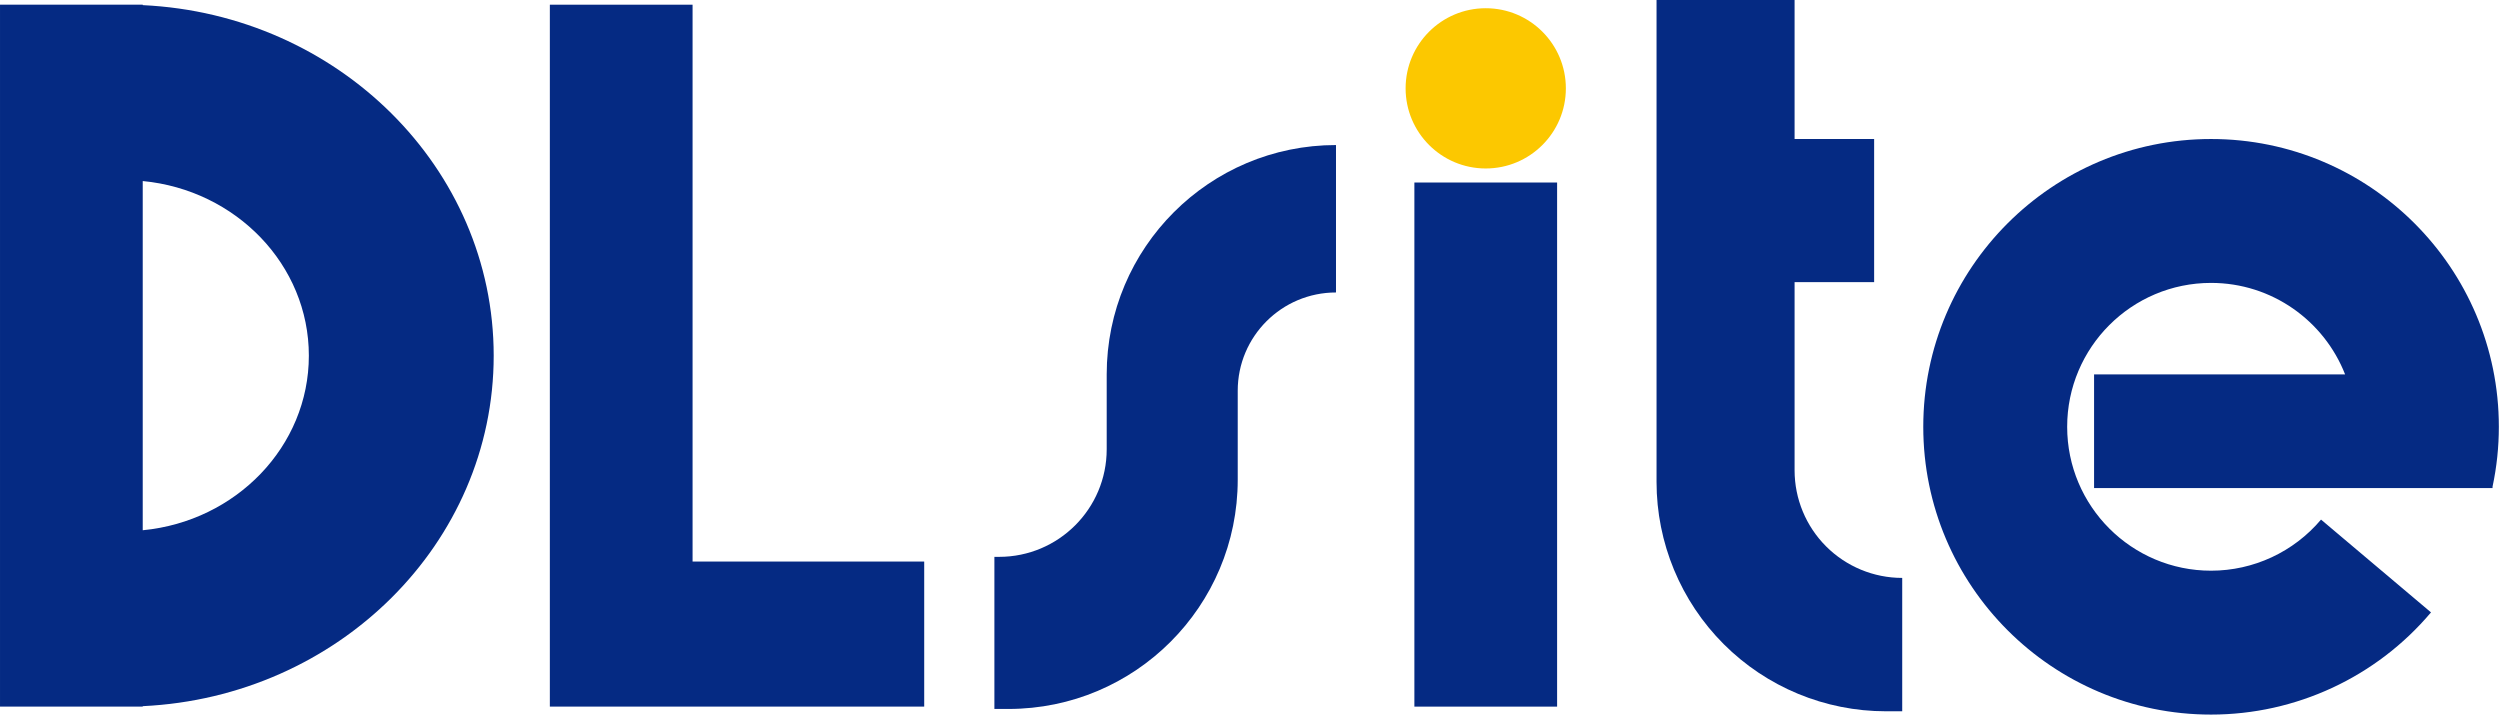
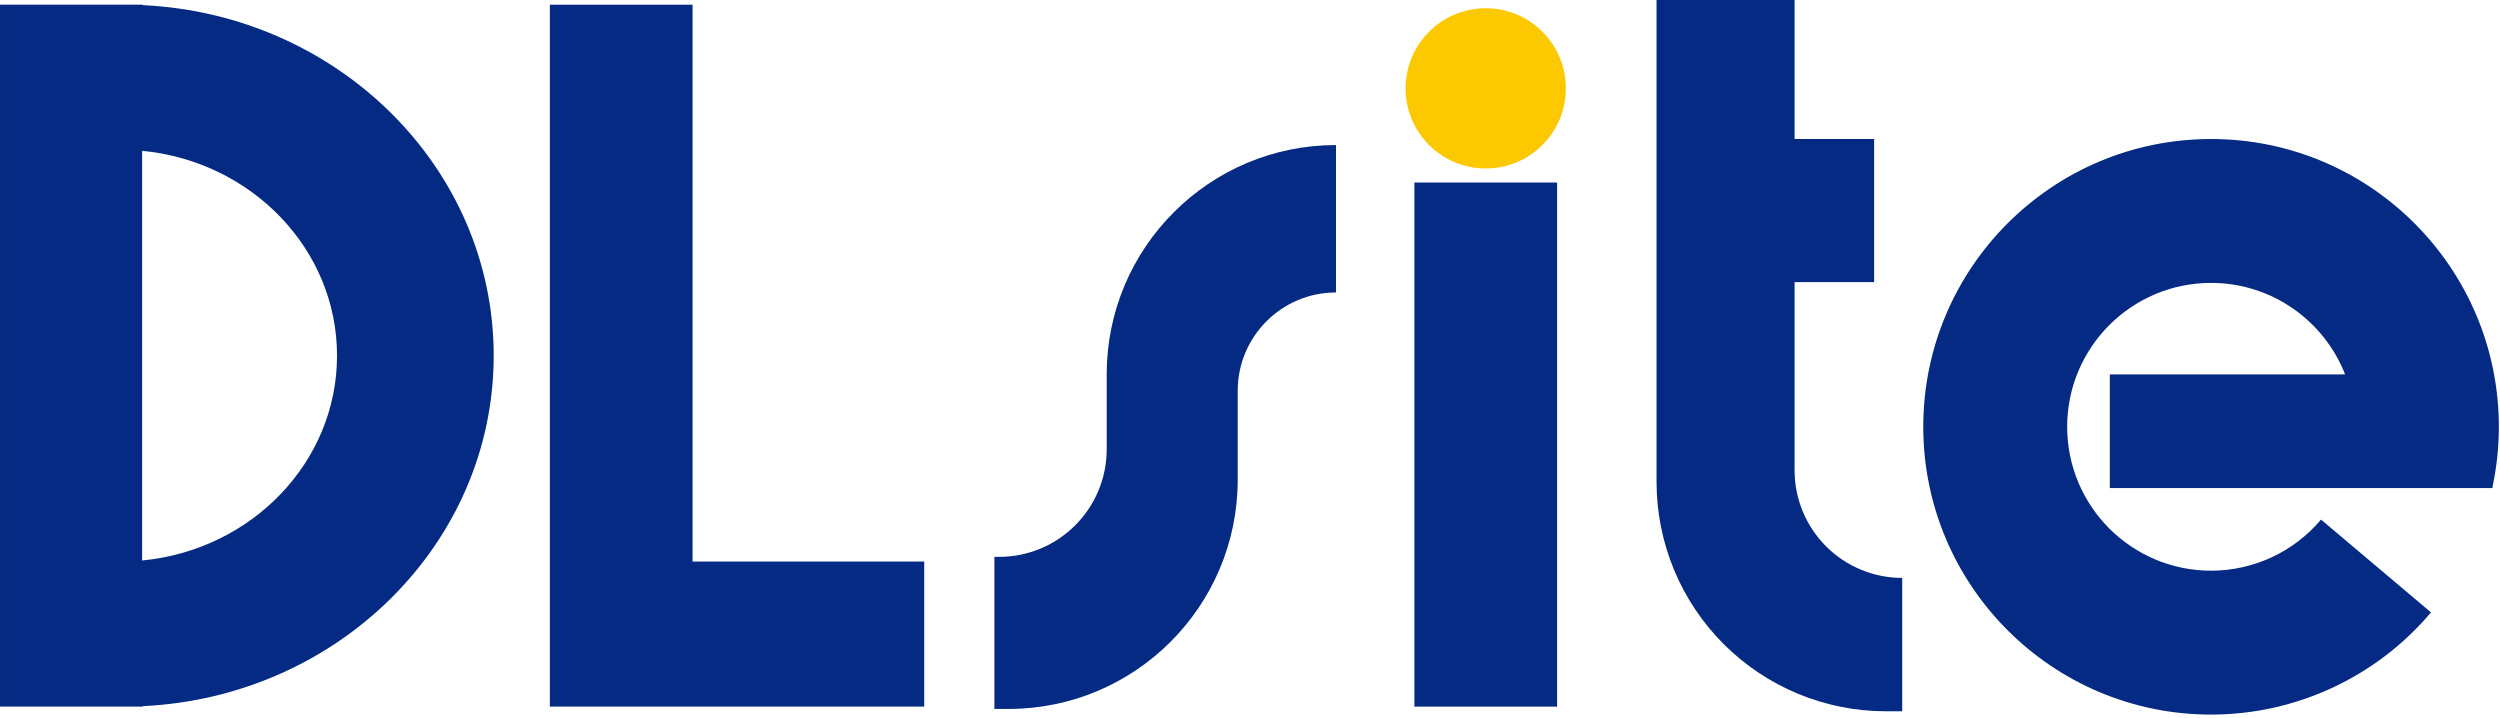
<svg xmlns="http://www.w3.org/2000/svg" width="100%" height="100%" viewBox="0 0 631 181" version="1.1" xml:space="preserve" style="fill-rule:evenodd;clip-rule:evenodd;stroke-linejoin:round;stroke-miterlimit:2;">
  <g transform="matrix(1,0,0,1,-357.283,-2839.37)">
    <g transform="matrix(1.00012,0,0,1,11.0856,5.90551)">
-       <path d="M382.177,3011.81L346.158,3011.81L346.158,2834.65L382.177,2834.65L382.177,2834.76C431.478,2837.1 470.75,2875.84 470.75,2923.23C470.75,2970.61 431.478,3009.36 382.177,3011.7L382.177,3011.81ZM382.177,2879.16L382.177,2967.3C405.708,2965.04 424.102,2946.16 424.102,2923.23C424.102,2900.3 405.708,2881.41 382.177,2879.16Z" style="fill:rgb(5,42,131);" />
+       <path d="M382.177,3011.81L346.158,3011.81L346.158,2834.65L382.177,2834.65L382.177,2834.76C431.478,2837.1 470.75,2875.84 470.75,2923.23C470.75,2970.61 431.478,3009.36 382.177,3011.7L382.177,3011.81ZM382.024,2871.53L382.024,2974.93C409.631,2972.29 431.211,2950.13 431.211,2923.23C431.211,2896.33 409.631,2874.17 382.024,2871.53Z" style="fill:rgb(5,42,131);" />
    </g>
    <g transform="matrix(1.00012,0,0,1,149.865,5.90551)">
      <path d="M346.158,3011.81L346.158,2834.65L382.177,2834.65L382.177,2975.2L440.635,2975.2L440.635,3011.81L346.158,3011.81Z" style="fill:rgb(5,42,131);" />
    </g>
    <g transform="matrix(1.00012,0,0,0.746667,368.074,768.898)">
      <rect x="346.158" y="2834.65" width="36.019" height="177.165" style="fill:rgb(5,42,131);" />
    </g>
    <g transform="matrix(0.967325,0,0,0.6,440.547,1138.58)">
      <path d="M346.158,3037.4L346.158,2834.65L382.177,2834.65L382.177,2893.12L402.934,2893.12L402.934,2953.34L382.177,2953.34L382.177,3032.48C382.177,3044.49 385.136,3056.01 390.402,3064.5C395.668,3072.99 402.812,3077.76 410.26,3077.76L410.26,3133.86L405.987,3133.86C390.119,3133.86 374.901,3123.7 363.681,3105.61C352.461,3087.52 346.158,3062.98 346.158,3037.4Z" style="fill:rgb(5,42,131);" />
    </g>
    <g transform="matrix(2.79226,0,0,0.161971,-80.7365,2474.73)">
-       <path d="M368.848,2834.65C366.952,2751.24 362.239,2692.12 356.733,2692.12C349.554,2692.12 343.726,2792.59 343.726,2916.35C343.726,3040.1 349.554,3140.58 356.733,3140.58C360.565,3140.58 364.202,3111.44 366.673,3060.95L376.614,3205.56C371.672,3306.54 364.397,3364.81 356.733,3364.81C342.375,3364.81 330.719,3163.86 330.719,2916.35C330.719,2668.84 342.375,2467.89 356.733,2467.89C371.09,2467.89 382.747,2668.84 382.747,2916.35C382.747,2947.71 382.556,2978.98 382.177,3009.66L382.177,3011.81L346.158,3011.81L346.158,2834.65L368.848,2834.65Z" style="fill:rgb(5,42,131);" />
+       <path d="M368.848,2834.65C366.952,2751.24 362.239,2692.12 356.733,2692.12C349.554,2692.12 343.726,2792.59 343.726,2916.35C343.726,3040.1 349.554,3140.58 356.733,3140.58C360.565,3140.58 364.202,3111.44 366.673,3060.95L376.614,3205.56C371.672,3306.54 364.397,3364.81 356.733,3364.81C342.375,3364.81 330.719,3163.86 330.719,2916.35C330.719,2668.84 342.375,2467.89 356.733,2467.89C371.09,2467.89 382.747,2668.84 382.747,2916.35C382.747,2947.71 382.556,2978.98 382.177,3009.66L382.177,3011.81L347.582,3011.81L347.582,2834.65L368.848,2834.65Z" style="fill:rgb(5,42,131);" />
    </g>
    <circle cx="732.283" cy="2861.67" r="20.223" style="fill:rgb(252,200,0);" />
    <path d="M669.685,2937.99L669.685,2960.43C669.685,2992.4 643.774,3018.31 611.811,3018.31L608.268,3018.31L608.268,2979.92L609.45,2979.92C624.452,2979.92 636.614,2967.76 636.614,2952.76L636.614,2933.86C636.614,2901.89 662.525,2875.98 694.488,2875.98L694.488,2913.19C680.79,2913.19 669.685,2924.29 669.685,2937.99Z" style="fill:rgb(5,42,131);" />
  </g>
</svg>
